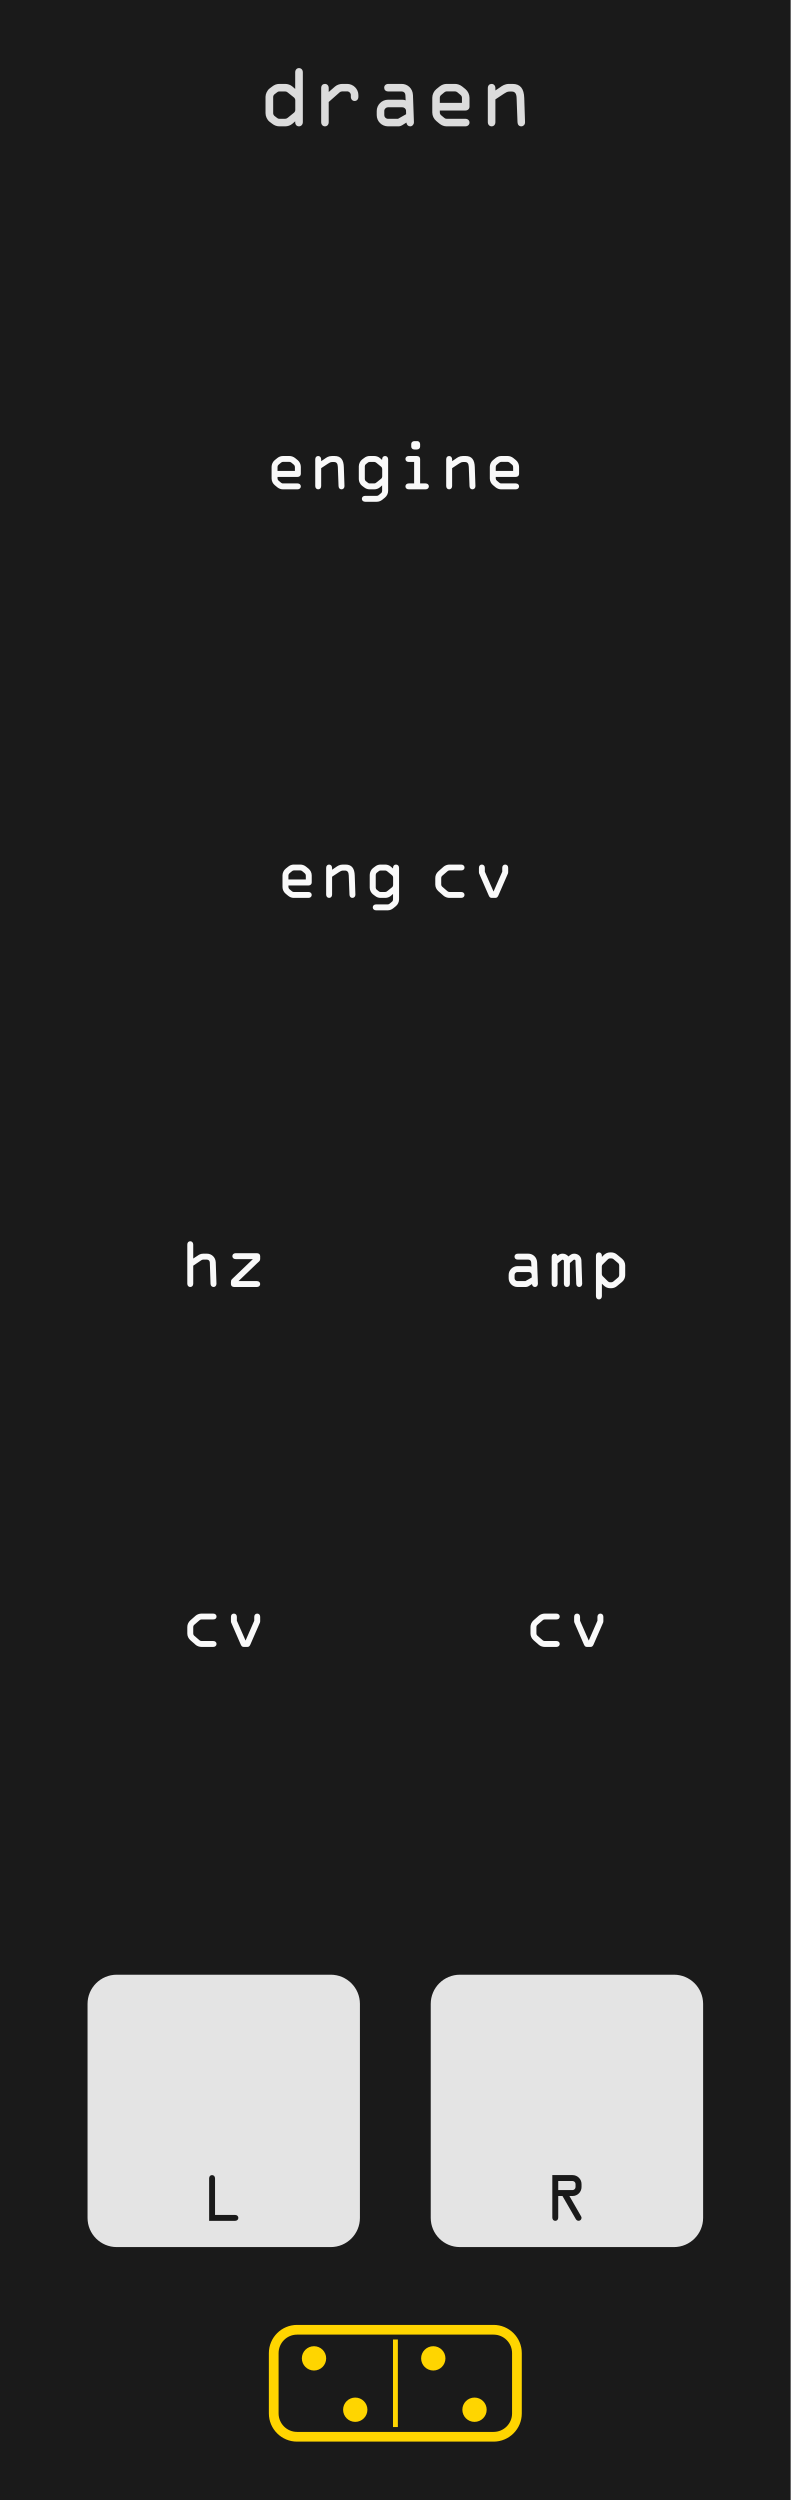
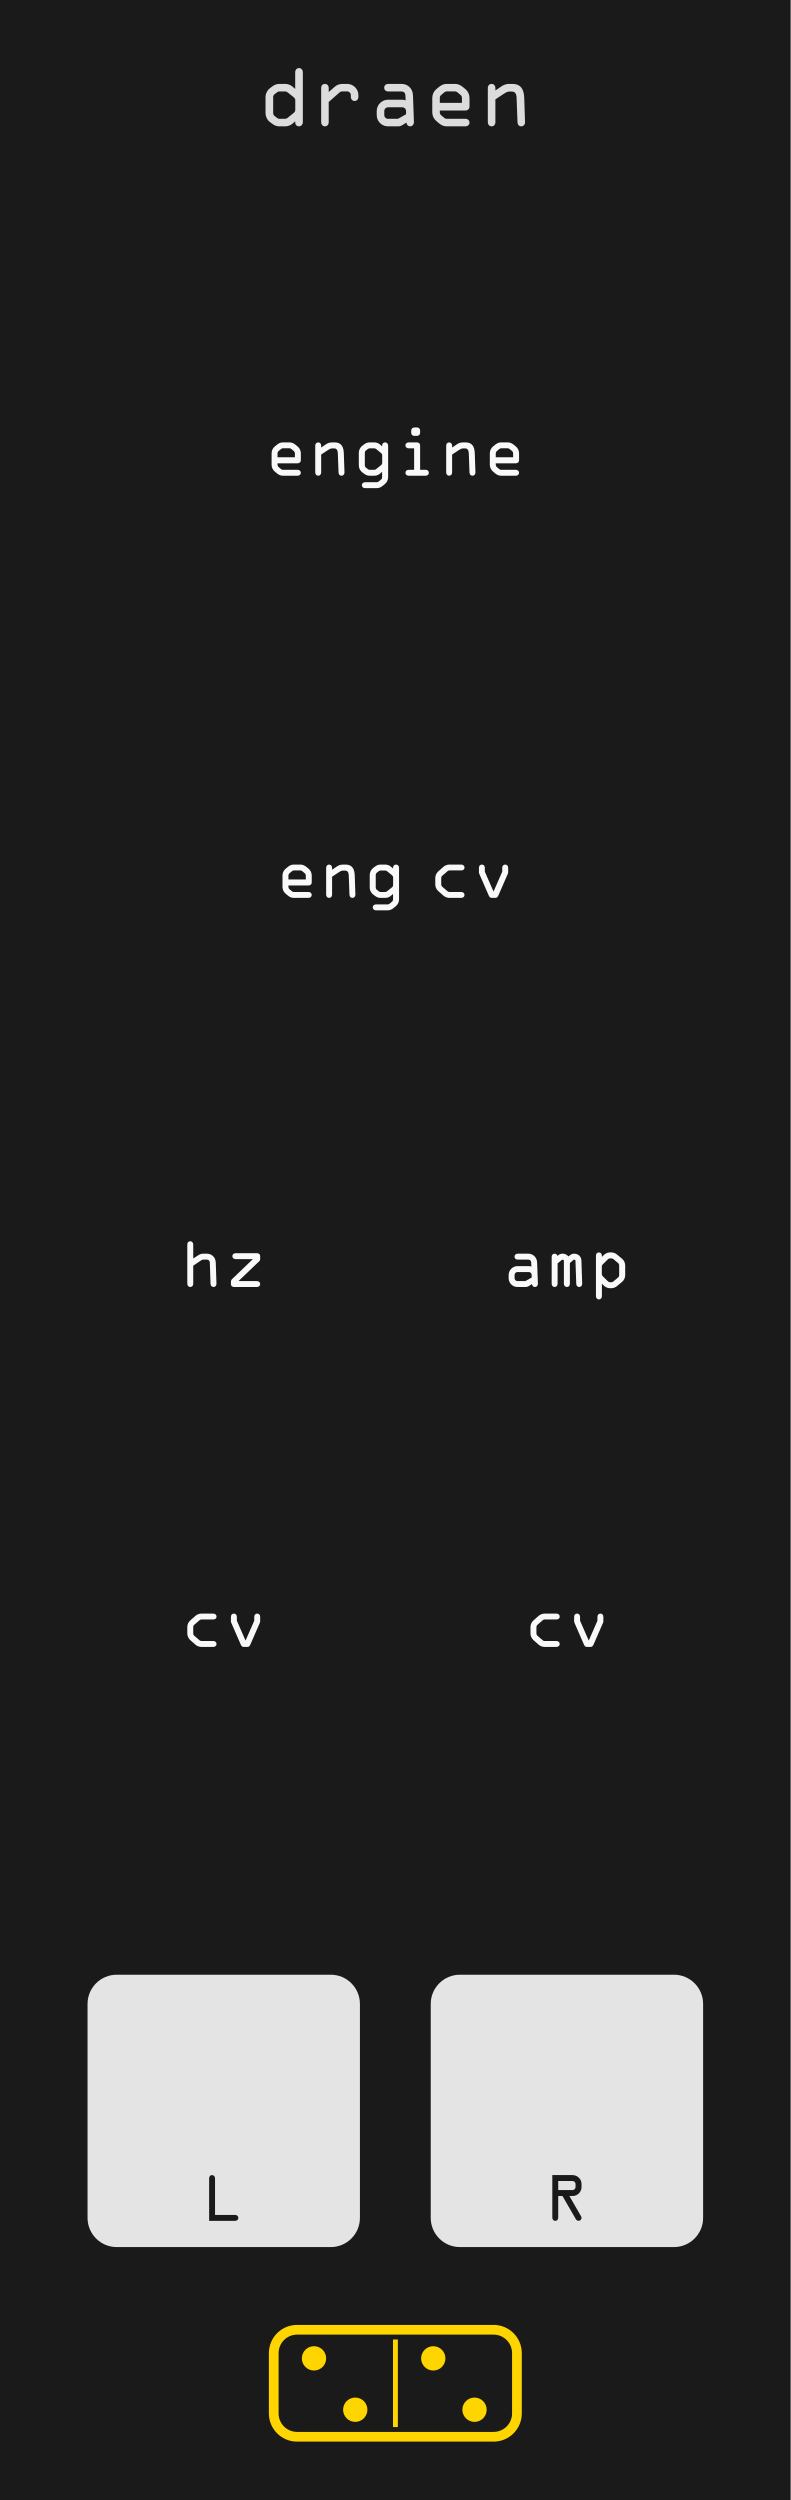
<svg xmlns="http://www.w3.org/2000/svg" width="40.64mm" height="128.5mm" viewBox="0 0 40.64 128.5">
  <rect width="40.64" height="128.5" fill="#1a1a1a" />
  <path d="M15.566 3.717C15.566 3.583 15.478 3.5 15.367 3.5C15.256 3.5 15.173 3.588 15.173 3.717V4.572L15.03 4.447C14.928 4.359 14.789 4.313 14.66 4.313H14.36C14.226 4.313 14.105 4.355 13.99 4.447L13.856 4.549C13.736 4.641 13.648 4.826 13.648 4.974V5.815C13.648 5.986 13.731 6.161 13.856 6.258L13.99 6.36C14.105 6.452 14.23 6.494 14.36 6.494H14.66C14.789 6.494 14.928 6.448 15.03 6.36L15.173 6.235V6.277C15.173 6.416 15.256 6.494 15.367 6.494C15.478 6.494 15.566 6.406 15.566 6.277ZM14.36 4.701H14.66C14.711 4.701 14.752 4.72 14.794 4.757L15.122 5.02C15.15 5.043 15.177 5.099 15.177 5.154V5.649C15.177 5.704 15.15 5.759 15.122 5.783L14.794 6.05C14.748 6.087 14.706 6.106 14.66 6.106H14.36C14.295 6.106 14.263 6.078 14.226 6.05L14.096 5.949C14.069 5.926 14.041 5.87 14.041 5.815V4.988C14.041 4.932 14.069 4.882 14.096 4.858L14.226 4.757C14.263 4.729 14.295 4.701 14.36 4.701Z M16.896 4.526C16.896 4.396 16.813 4.313 16.702 4.313C16.591 4.313 16.508 4.387 16.508 4.526V6.277C16.508 6.406 16.591 6.494 16.702 6.494C16.813 6.494 16.896 6.411 16.896 6.277V5.242L17.451 4.752C17.483 4.72 17.552 4.697 17.589 4.697H17.843C17.945 4.697 18.033 4.784 18.033 4.886V4.974C18.033 5.103 18.116 5.191 18.227 5.191C18.338 5.191 18.421 5.108 18.421 4.974V4.886C18.421 4.577 18.162 4.313 17.843 4.313H17.589C17.46 4.313 17.317 4.364 17.22 4.447L16.896 4.729Z M19.96 4.313C19.83 4.313 19.747 4.396 19.747 4.507C19.747 4.618 19.821 4.701 19.96 4.701H20.648C20.754 4.701 20.833 4.775 20.837 4.886L20.851 5.159C20.796 5.136 20.74 5.126 20.68 5.126H19.941C19.632 5.126 19.364 5.385 19.364 5.704V5.921C19.364 6.235 19.622 6.494 19.941 6.494H20.491C20.551 6.494 20.625 6.466 20.662 6.443L20.888 6.3C20.907 6.425 20.981 6.494 21.087 6.494C21.189 6.494 21.276 6.406 21.276 6.282V6.272L21.226 4.886C21.212 4.54 20.944 4.313 20.648 4.313ZM19.937 5.515H20.68C20.782 5.515 20.87 5.593 20.87 5.699L20.874 5.87L20.459 6.106H19.941C19.835 6.106 19.752 6.018 19.752 5.921V5.704C19.752 5.598 19.844 5.515 19.937 5.515Z M22.958 4.313C22.829 4.313 22.704 4.359 22.593 4.447L22.427 4.581C22.298 4.687 22.219 4.858 22.219 5.025V5.783C22.219 5.949 22.298 6.115 22.427 6.221L22.593 6.36C22.704 6.448 22.829 6.494 22.958 6.494H23.915C24.044 6.494 24.132 6.411 24.132 6.3C24.132 6.189 24.049 6.106 23.915 6.106H22.963C22.926 6.106 22.889 6.101 22.843 6.064L22.676 5.926C22.635 5.893 22.607 5.838 22.607 5.783V5.681H23.915C24.044 5.681 24.132 5.598 24.132 5.487V5.025C24.132 4.858 24.053 4.687 23.924 4.581L23.758 4.447C23.647 4.359 23.513 4.313 23.388 4.313ZM22.963 4.697H23.388C23.43 4.697 23.471 4.715 23.508 4.743L23.674 4.882C23.716 4.914 23.744 4.974 23.744 5.025V5.288H22.607V5.025C22.607 4.969 22.635 4.914 22.676 4.882L22.843 4.743C22.88 4.715 22.921 4.697 22.963 4.697Z M25.463 4.53C25.463 4.401 25.379 4.313 25.269 4.313C25.158 4.313 25.074 4.392 25.074 4.53V6.277C25.074 6.406 25.158 6.494 25.269 6.494C25.379 6.494 25.463 6.411 25.463 6.277V5.108L25.911 4.812C25.999 4.757 26.072 4.706 26.183 4.706H26.308C26.47 4.706 26.544 4.812 26.553 5.025L26.599 6.277C26.604 6.416 26.682 6.494 26.793 6.494C26.9 6.494 26.987 6.411 26.987 6.286V6.277L26.946 5.039C26.932 4.558 26.747 4.313 26.345 4.313H26.17C25.943 4.313 25.814 4.41 25.689 4.498L25.463 4.65Z" fill="#dcdcdc" />
  <rect x="4.50" y="101.50" width="14.0" height="14.0" rx="1.5" fill="#e4e4e4" />
  <rect x="22.14" y="101.50" width="14.0" height="14.0" rx="1.5" fill="#e4e4e4" />
-   <path d="M14.54 23.439C14.439 23.439 14.341 23.475 14.254 23.544L14.123 23.65C14.021 23.733 13.96 23.867 13.96 23.998V24.593C13.96 24.724 14.021 24.855 14.123 24.938L14.254 25.047C14.341 25.116 14.439 25.152 14.54 25.152H15.292C15.394 25.152 15.463 25.087 15.463 25.0C15.463 24.913 15.397 24.848 15.292 24.848H14.544C14.515 24.848 14.486 24.844 14.45 24.815L14.319 24.706C14.286 24.681 14.265 24.637 14.265 24.593V24.514H15.292C15.394 24.514 15.463 24.448 15.463 24.361V23.998C15.463 23.867 15.401 23.733 15.299 23.65L15.169 23.544C15.081 23.475 14.976 23.439 14.878 23.439ZM14.544 23.74H14.878C14.911 23.74 14.943 23.755 14.972 23.777L15.103 23.885C15.136 23.911 15.158 23.958 15.158 23.998V24.205H14.265V23.998C14.265 23.954 14.286 23.911 14.319 23.885L14.45 23.777C14.479 23.755 14.511 23.74 14.544 23.74Z M16.508 23.61C16.508 23.508 16.443 23.439 16.356 23.439C16.269 23.439 16.203 23.501 16.203 23.61V24.982C16.203 25.083 16.269 25.152 16.356 25.152C16.443 25.152 16.508 25.087 16.508 24.982V24.063L16.86 23.831C16.929 23.787 16.987 23.748 17.074 23.748H17.172C17.3 23.748 17.358 23.831 17.365 23.998L17.401 24.982C17.405 25.091 17.467 25.152 17.554 25.152C17.637 25.152 17.706 25.087 17.706 24.989V24.982L17.673 24.009C17.663 23.631 17.517 23.439 17.202 23.439H17.064C16.886 23.439 16.784 23.515 16.686 23.584L16.508 23.704Z M19.645 24.492C19.645 24.535 19.623 24.579 19.601 24.597L19.343 24.804C19.311 24.833 19.278 24.848 19.238 24.848H19.002C18.951 24.848 18.93 24.829 18.897 24.804L18.795 24.724C18.773 24.706 18.752 24.662 18.752 24.622V23.973C18.752 23.929 18.773 23.885 18.795 23.867L18.897 23.787C18.926 23.762 18.955 23.744 19.002 23.744H19.238C19.271 23.744 19.307 23.758 19.343 23.787L19.601 23.998C19.623 24.016 19.645 24.06 19.645 24.103ZM19.641 23.606V23.642L19.529 23.544C19.449 23.475 19.34 23.439 19.238 23.439H19.002C18.897 23.439 18.803 23.472 18.712 23.544L18.606 23.624C18.516 23.697 18.443 23.835 18.443 23.969V24.633C18.443 24.75 18.512 24.895 18.606 24.967L18.712 25.047C18.803 25.12 18.897 25.152 19.002 25.152H19.238C19.34 25.152 19.449 25.116 19.529 25.047L19.641 24.949V25.232C19.641 25.276 19.623 25.319 19.59 25.345L19.46 25.454C19.423 25.483 19.394 25.486 19.362 25.486H18.77C18.665 25.486 18.599 25.552 18.599 25.639C18.599 25.726 18.668 25.791 18.77 25.791H19.365C19.467 25.791 19.565 25.755 19.652 25.686L19.786 25.577C19.888 25.494 19.95 25.363 19.95 25.232V23.606C19.95 23.504 19.881 23.439 19.794 23.439C19.706 23.439 19.641 23.501 19.641 23.606Z M21.307 22.673C21.202 22.673 21.137 22.738 21.137 22.825V22.952C21.137 23.04 21.199 23.105 21.307 23.105H21.424C21.525 23.105 21.594 23.04 21.594 22.952V22.825C21.594 22.738 21.518 22.673 21.456 22.673ZM21.01 23.439C20.908 23.439 20.839 23.504 20.839 23.591C20.839 23.679 20.901 23.744 21.01 23.744H21.286V24.848H21.01C20.908 24.848 20.839 24.913 20.839 25.0C20.839 25.087 20.904 25.152 21.01 25.152H21.874C21.975 25.152 22.044 25.087 22.044 25.0C22.044 24.913 21.979 24.848 21.874 24.848H21.594V23.591C21.594 23.504 21.529 23.439 21.424 23.439Z M23.239 23.61C23.239 23.508 23.173 23.439 23.086 23.439C22.999 23.439 22.934 23.501 22.934 23.61V24.982C22.934 25.083 22.999 25.152 23.086 25.152C23.173 25.152 23.239 25.087 23.239 24.982V24.063L23.591 23.831C23.66 23.787 23.718 23.748 23.805 23.748H23.903C24.03 23.748 24.088 23.831 24.096 23.998L24.132 24.982C24.136 25.091 24.197 25.152 24.284 25.152C24.368 25.152 24.437 25.087 24.437 24.989V24.982L24.404 24.009C24.393 23.631 24.248 23.439 23.932 23.439H23.794C23.616 23.439 23.515 23.515 23.417 23.584L23.239 23.704Z M25.758 23.439C25.657 23.439 25.559 23.475 25.471 23.544L25.341 23.65C25.239 23.733 25.177 23.867 25.177 23.998V24.593C25.177 24.724 25.239 24.855 25.341 24.938L25.471 25.047C25.559 25.116 25.657 25.152 25.758 25.152H26.51C26.611 25.152 26.68 25.087 26.68 25.0C26.68 24.913 26.615 24.848 26.51 24.848H25.762C25.733 24.848 25.704 24.844 25.668 24.815L25.537 24.706C25.504 24.681 25.482 24.637 25.482 24.593V24.514H26.51C26.611 24.514 26.68 24.448 26.68 24.361V23.998C26.68 23.867 26.619 23.733 26.517 23.65L26.386 23.544C26.299 23.475 26.194 23.439 26.096 23.439ZM25.762 23.74H26.096C26.129 23.74 26.161 23.755 26.19 23.777L26.321 23.885C26.354 23.911 26.375 23.958 26.375 23.998V24.205H25.482V23.998C25.482 23.954 25.504 23.911 25.537 23.885L25.668 23.777C25.697 23.755 25.729 23.74 25.762 23.74Z" fill="#f9f9f9" />
+   <path d="M14.54 22.739C14.439 22.739 14.341 22.775 14.254 22.844L14.123 22.95C14.021 23.033 13.96 23.167 13.96 23.298V23.893C13.96 24.024 14.021 24.155 14.123 24.238L14.254 24.347C14.341 24.416 14.439 24.452 14.54 24.452H15.292C15.394 24.452 15.463 24.387 15.463 24.3C15.463 24.213 15.397 24.148 15.292 24.148H14.544C14.515 24.148 14.486 24.144 14.45 24.115L14.319 24.006C14.286 23.981 14.265 23.937 14.265 23.893V23.814H15.292C15.394 23.814 15.463 23.748 15.463 23.661V23.298C15.463 23.167 15.401 23.033 15.299 22.95L15.169 22.844C15.081 22.775 14.976 22.739 14.878 22.739ZM14.544 23.04H14.878C14.911 23.04 14.943 23.055 14.972 23.077L15.103 23.185C15.136 23.211 15.158 23.258 15.158 23.298V23.505H14.265V23.298C14.265 23.254 14.286 23.211 14.319 23.185L14.45 23.077C14.479 23.055 14.511 23.04 14.544 23.04Z M16.508 22.91C16.508 22.808 16.443 22.739 16.356 22.739C16.269 22.739 16.203 22.801 16.203 22.91V24.282C16.203 24.383 16.269 24.452 16.356 24.452C16.443 24.452 16.508 24.387 16.508 24.282V23.363L16.86 23.131C16.929 23.087 16.987 23.048 17.074 23.048H17.172C17.3 23.048 17.358 23.131 17.365 23.298L17.401 24.282C17.405 24.391 17.467 24.452 17.554 24.452C17.637 24.452 17.706 24.387 17.706 24.289V24.282L17.673 23.309C17.663 22.931 17.517 22.739 17.202 22.739H17.064C16.886 22.739 16.784 22.815 16.686 22.884L16.508 23.004Z M19.645 23.792C19.645 23.835 19.623 23.879 19.601 23.897L19.343 24.104C19.311 24.133 19.278 24.148 19.238 24.148H19.002C18.951 24.148 18.93 24.129 18.897 24.104L18.795 24.024C18.773 24.006 18.752 23.962 18.752 23.922V23.273C18.752 23.229 18.773 23.185 18.795 23.167L18.897 23.087C18.926 23.062 18.955 23.044 19.002 23.044H19.238C19.271 23.044 19.307 23.058 19.343 23.087L19.601 23.298C19.623 23.316 19.645 23.36 19.645 23.403ZM19.641 22.906V22.942L19.529 22.844C19.449 22.775 19.34 22.739 19.238 22.739H19.002C18.897 22.739 18.803 22.772 18.712 22.844L18.606 22.924C18.516 22.997 18.443 23.135 18.443 23.269V23.933C18.443 24.05 18.512 24.195 18.606 24.267L18.712 24.347C18.803 24.42 18.897 24.452 19.002 24.452H19.238C19.34 24.452 19.449 24.416 19.529 24.347L19.641 24.249V24.532C19.641 24.576 19.623 24.619 19.59 24.645L19.46 24.754C19.423 24.783 19.394 24.786 19.362 24.786H18.77C18.665 24.786 18.599 24.852 18.599 24.939C18.599 25.026 18.668 25.091 18.77 25.091H19.365C19.467 25.091 19.565 25.055 19.652 24.986L19.786 24.877C19.888 24.794 19.95 24.663 19.95 24.532V22.906C19.95 22.804 19.881 22.739 19.794 22.739C19.706 22.739 19.641 22.801 19.641 22.906Z M21.307 21.973C21.202 21.973 21.137 22.038 21.137 22.125V22.252C21.137 22.34 21.199 22.405 21.307 22.405H21.424C21.525 22.405 21.594 22.34 21.594 22.252V22.125C21.594 22.038 21.518 21.973 21.456 21.973ZM21.01 22.739C20.908 22.739 20.839 22.804 20.839 22.891C20.839 22.979 20.901 23.044 21.01 23.044H21.286V24.148H21.01C20.908 24.148 20.839 24.213 20.839 24.3C20.839 24.387 20.904 24.452 21.01 24.452H21.874C21.975 24.452 22.044 24.387 22.044 24.3C22.044 24.213 21.979 24.148 21.874 24.148H21.594V22.891C21.594 22.804 21.529 22.739 21.424 22.739Z M23.239 22.91C23.239 22.808 23.173 22.739 23.086 22.739C22.999 22.739 22.934 22.801 22.934 22.91V24.282C22.934 24.383 22.999 24.452 23.086 24.452C23.173 24.452 23.239 24.387 23.239 24.282V23.363L23.591 23.131C23.66 23.087 23.718 23.048 23.805 23.048H23.903C24.03 23.048 24.088 23.131 24.096 23.298L24.132 24.282C24.136 24.391 24.197 24.452 24.284 24.452C24.368 24.452 24.437 24.387 24.437 24.289V24.282L24.404 23.309C24.393 22.931 24.248 22.739 23.932 22.739H23.794C23.616 22.739 23.515 22.815 23.417 22.884L23.239 23.004Z M25.758 22.739C25.657 22.739 25.559 22.775 25.471 22.844L25.341 22.95C25.239 23.033 25.177 23.167 25.177 23.298V23.893C25.177 24.024 25.239 24.155 25.341 24.238L25.471 24.347C25.559 24.416 25.657 24.452 25.758 24.452H26.51C26.611 24.452 26.68 24.387 26.68 24.3C26.68 24.213 26.615 24.148 26.51 24.148H25.762C25.733 24.148 25.704 24.144 25.668 24.115L25.537 24.006C25.504 23.981 25.482 23.937 25.482 23.893V23.814H26.51C26.611 23.814 26.68 23.748 26.68 23.661V23.298C26.68 23.167 26.619 23.033 26.517 22.95L26.386 22.844C26.299 22.775 26.194 22.739 26.096 22.739ZM25.762 23.04H26.096C26.129 23.04 26.161 23.055 26.19 23.077L26.321 23.185C26.354 23.211 26.375 23.258 26.375 23.298V23.505H25.482V23.298C25.482 23.254 25.504 23.211 25.537 23.185L25.668 23.077C25.697 23.055 25.729 23.04 25.762 23.04Z" fill="#f9f9f9" />
  <path d="M15.101 44.439C15 44.439 14.902 44.475 14.815 44.544L14.684 44.65C14.582 44.733 14.52 44.867 14.52 44.998V45.593C14.52 45.724 14.582 45.855 14.684 45.938L14.815 46.047C14.902 46.116 15 46.152 15.101 46.152H15.853C15.954 46.152 16.023 46.087 16.023 46.0C16.023 45.913 15.958 45.848 15.853 45.848H15.105C15.076 45.848 15.047 45.844 15.011 45.815L14.88 45.706C14.847 45.681 14.825 45.637 14.825 45.593V45.514H15.853C15.954 45.514 16.023 45.448 16.023 45.361V44.998C16.023 44.867 15.962 44.733 15.86 44.65L15.729 44.544C15.642 44.475 15.537 44.439 15.439 44.439ZM15.105 44.74H15.439C15.472 44.74 15.504 44.755 15.533 44.777L15.664 44.885C15.697 44.911 15.719 44.958 15.719 44.998V45.205H14.825V44.998C14.825 44.954 14.847 44.911 14.88 44.885L15.011 44.777C15.04 44.755 15.072 44.74 15.105 44.74Z M17.069 44.61C17.069 44.508 17.004 44.439 16.917 44.439C16.829 44.439 16.764 44.501 16.764 44.61V45.982C16.764 46.083 16.829 46.152 16.917 46.152C17.004 46.152 17.069 46.087 17.069 45.982V45.063L17.421 44.831C17.49 44.787 17.548 44.748 17.635 44.748H17.733C17.86 44.748 17.919 44.831 17.926 44.998L17.962 45.982C17.966 46.091 18.027 46.152 18.115 46.152C18.198 46.152 18.267 46.087 18.267 45.989V45.982L18.234 45.009C18.223 44.631 18.078 44.439 17.762 44.439H17.624C17.447 44.439 17.345 44.515 17.247 44.584L17.069 44.704Z M20.206 45.492C20.206 45.535 20.184 45.579 20.162 45.597L19.904 45.804C19.872 45.833 19.839 45.848 19.799 45.848H19.563C19.512 45.848 19.49 45.829 19.458 45.804L19.356 45.724C19.334 45.706 19.313 45.662 19.313 45.622V44.973C19.313 44.929 19.334 44.885 19.356 44.867L19.458 44.787C19.487 44.762 19.516 44.744 19.563 44.744H19.799C19.832 44.744 19.868 44.758 19.904 44.787L20.162 44.998C20.184 45.016 20.206 45.06 20.206 45.103ZM20.202 44.606V44.642L20.089 44.544C20.01 44.475 19.901 44.439 19.799 44.439H19.563C19.458 44.439 19.363 44.472 19.273 44.544L19.167 44.624C19.077 44.697 19.004 44.835 19.004 44.969V45.633C19.004 45.75 19.073 45.895 19.167 45.967L19.273 46.047C19.363 46.12 19.458 46.152 19.563 46.152H19.799C19.901 46.152 20.01 46.116 20.089 46.047L20.202 45.949V46.232C20.202 46.276 20.184 46.319 20.151 46.345L20.02 46.454C19.984 46.483 19.955 46.486 19.922 46.486H19.331C19.225 46.486 19.16 46.552 19.16 46.639C19.16 46.726 19.229 46.791 19.331 46.791H19.926C20.028 46.791 20.126 46.755 20.213 46.686L20.347 46.577C20.449 46.494 20.511 46.363 20.511 46.232V44.606C20.511 44.504 20.442 44.439 20.354 44.439C20.267 44.439 20.202 44.501 20.202 44.606Z M23.099 44.439C22.994 44.439 22.878 44.483 22.805 44.544L22.533 44.784C22.427 44.878 22.373 45.002 22.373 45.129V45.463C22.373 45.59 22.427 45.713 22.533 45.808L22.805 46.047C22.878 46.109 22.994 46.152 23.099 46.152H23.705C23.807 46.152 23.876 46.087 23.876 46.0C23.876 45.913 23.811 45.848 23.705 45.848H23.099C23.052 45.848 23.026 45.829 22.994 45.804L22.721 45.568C22.696 45.546 22.678 45.503 22.678 45.463V45.125C22.678 45.085 22.696 45.045 22.721 45.023L22.994 44.787C23.026 44.758 23.059 44.74 23.099 44.74H23.705C23.818 44.74 23.876 44.679 23.876 44.591C23.876 44.504 23.807 44.439 23.705 44.439Z M24.921 44.606C24.921 44.504 24.856 44.439 24.769 44.439C24.682 44.439 24.617 44.497 24.617 44.606V44.831C24.617 44.878 24.627 44.9 24.638 44.922L25.118 46.022C25.154 46.102 25.187 46.152 25.274 46.152H25.462C25.546 46.152 25.582 46.102 25.619 46.022L26.098 44.922C26.109 44.9 26.12 44.875 26.12 44.831V44.606C26.12 44.501 26.054 44.439 25.967 44.439C25.88 44.439 25.815 44.504 25.815 44.606V44.806L25.368 45.826L24.921 44.806Z" fill="#f9f9f9" />
  <path d="M9.932 63.971C9.932 63.869 9.866 63.8 9.779 63.8C9.692 63.8 9.627 63.862 9.627 63.971V65.982C9.627 66.083 9.692 66.152 9.779 66.152C9.866 66.152 9.932 66.087 9.932 65.982V65.056L10.331 64.787C10.367 64.762 10.396 64.744 10.44 64.744H10.636C10.719 64.744 10.781 64.806 10.785 64.889L10.821 65.989C10.825 66.091 10.894 66.152 10.981 66.152C11.061 66.152 11.126 66.083 11.126 65.985V65.978L11.09 64.889C11.079 64.617 10.872 64.439 10.636 64.439H10.444C10.291 64.439 10.204 64.512 10.153 64.544L9.932 64.689Z M12.037 66.152H13.203C13.304 66.152 13.373 66.087 13.373 66.0C13.373 65.913 13.308 65.848 13.203 65.848H12.259L13.214 64.933L13.315 64.842C13.366 64.795 13.373 64.748 13.373 64.686V64.566C13.373 64.479 13.312 64.414 13.203 64.414H12.114C12.012 64.414 11.943 64.479 11.943 64.566C11.943 64.653 12.008 64.718 12.114 64.718H12.999L12.026 65.651L11.928 65.746C11.878 65.793 11.87 65.84 11.87 65.902V66.0C11.87 66.087 11.928 66.152 12.037 66.152Z" fill="#f9f9f9" />
  <path d="M26.613 64.439C26.512 64.439 26.446 64.504 26.446 64.591C26.446 64.679 26.504 64.744 26.613 64.744H27.154C27.238 64.744 27.299 64.802 27.303 64.889L27.314 65.103C27.27 65.085 27.227 65.078 27.18 65.078H26.599C26.356 65.078 26.145 65.281 26.145 65.532V65.702C26.145 65.949 26.348 66.152 26.599 66.152H27.031C27.078 66.152 27.136 66.131 27.165 66.113L27.343 66.0C27.357 66.098 27.416 66.152 27.499 66.152C27.579 66.152 27.648 66.083 27.648 65.985V65.978L27.608 64.889C27.597 64.617 27.387 64.439 27.154 64.439ZM26.595 65.383H27.18C27.259 65.383 27.328 65.445 27.328 65.528L27.332 65.662L27.005 65.848H26.599C26.515 65.848 26.45 65.779 26.45 65.702V65.532C26.45 65.448 26.523 65.383 26.595 65.383Z M29.884 64.787C29.877 64.591 29.724 64.439 29.51 64.439C29.405 64.439 29.336 64.486 29.256 64.551L29.22 64.581C29.129 64.483 29.035 64.439 28.919 64.439C28.835 64.439 28.77 64.461 28.704 64.512L28.654 64.551C28.624 64.475 28.577 64.439 28.508 64.439C28.421 64.439 28.356 64.497 28.356 64.606V65.982C28.356 66.083 28.421 66.152 28.508 66.152C28.595 66.152 28.661 66.087 28.661 65.982V64.936L28.875 64.762C28.89 64.748 28.908 64.748 28.919 64.748C28.955 64.748 28.984 64.777 28.984 64.809V65.982C28.984 66.083 29.053 66.152 29.14 66.152C29.227 66.152 29.292 66.087 29.292 65.982V64.922L29.481 64.758C29.492 64.748 29.51 64.748 29.521 64.748C29.554 64.748 29.579 64.769 29.579 64.802L29.619 65.989C29.623 66.091 29.688 66.152 29.775 66.152C29.855 66.152 29.924 66.083 29.924 65.985V65.978Z M30.937 64.544C30.937 64.443 30.872 64.374 30.785 64.374C30.697 64.374 30.632 64.435 30.632 64.544V66.621C30.632 66.722 30.697 66.791 30.785 66.791C30.872 66.791 30.937 66.726 30.937 66.621V65.982L31.01 66.054C31.115 66.16 31.227 66.214 31.355 66.214H31.423C31.525 66.214 31.634 66.174 31.714 66.105L31.972 65.891C32.073 65.808 32.135 65.673 32.135 65.546V65.042C32.135 64.915 32.073 64.78 31.972 64.697L31.714 64.483C31.634 64.414 31.525 64.374 31.423 64.374H31.355C31.227 64.374 31.115 64.428 31.01 64.533L30.937 64.606ZM31.351 64.682H31.42C31.46 64.682 31.5 64.693 31.529 64.718L31.783 64.933C31.805 64.951 31.826 65.002 31.826 65.042V65.546C31.826 65.586 31.805 65.633 31.783 65.651L31.529 65.866C31.5 65.891 31.456 65.909 31.42 65.909H31.351C31.318 65.909 31.278 65.891 31.249 65.862L30.977 65.593C30.948 65.564 30.933 65.528 30.933 65.488V65.1C30.933 65.06 30.948 65.023 30.977 64.994L31.249 64.726C31.278 64.697 31.315 64.682 31.351 64.682Z" fill="#f9f9f9" />
  <path d="M10.353 82.939C10.248 82.939 10.131 82.983 10.059 83.044L9.786 83.284C9.681 83.378 9.627 83.502 9.627 83.629V83.963C9.627 84.09 9.681 84.213 9.786 84.308L10.059 84.547C10.131 84.609 10.248 84.652 10.353 84.652H10.959C11.061 84.652 11.13 84.587 11.13 84.5C11.13 84.413 11.064 84.348 10.959 84.348H10.353C10.306 84.348 10.28 84.329 10.248 84.304L9.975 84.068C9.95 84.046 9.932 84.003 9.932 83.963V83.625C9.932 83.585 9.95 83.545 9.975 83.523L10.248 83.287C10.28 83.258 10.313 83.24 10.353 83.24H10.959C11.072 83.24 11.13 83.179 11.13 83.091C11.13 83.004 11.061 82.939 10.959 82.939Z M12.175 83.106C12.175 83.004 12.11 82.939 12.023 82.939C11.936 82.939 11.87 82.997 11.87 83.106V83.331C11.87 83.378 11.881 83.4 11.892 83.422L12.371 84.522C12.408 84.602 12.44 84.652 12.527 84.652H12.716C12.8 84.652 12.836 84.602 12.872 84.522L13.351 83.422C13.362 83.4 13.373 83.375 13.373 83.331V83.106C13.373 83.001 13.308 82.939 13.221 82.939C13.134 82.939 13.068 83.004 13.068 83.106V83.306L12.622 84.326L12.175 83.306Z" fill="#f9f9f9" />
  <path d="M27.993 82.939C27.888 82.939 27.771 82.983 27.699 83.044L27.426 83.284C27.321 83.378 27.267 83.502 27.267 83.629V83.963C27.267 84.09 27.321 84.213 27.426 84.308L27.699 84.547C27.771 84.609 27.888 84.652 27.993 84.652H28.599C28.701 84.652 28.77 84.587 28.77 84.5C28.77 84.413 28.704 84.348 28.599 84.348H27.993C27.946 84.348 27.92 84.329 27.888 84.304L27.615 84.068C27.59 84.046 27.572 84.003 27.572 83.963V83.625C27.572 83.585 27.59 83.545 27.615 83.523L27.888 83.287C27.92 83.258 27.953 83.24 27.993 83.24H28.599C28.712 83.24 28.77 83.179 28.77 83.091C28.77 83.004 28.701 82.939 28.599 82.939Z M29.815 83.106C29.815 83.004 29.75 82.939 29.663 82.939C29.576 82.939 29.51 82.997 29.51 83.106V83.331C29.51 83.378 29.521 83.4 29.532 83.422L30.011 84.522C30.048 84.602 30.08 84.652 30.167 84.652H30.356C30.44 84.652 30.476 84.602 30.512 84.522L30.991 83.422C31.002 83.4 31.013 83.375 31.013 83.331V83.106C31.013 83.001 30.948 82.939 30.861 82.939C30.774 82.939 30.708 83.004 30.708 83.106V83.306L30.262 84.326L29.815 83.306Z" fill="#f9f9f9" />
  <path d="M11.053 111.971C11.053 111.869 10.988 111.8 10.901 111.8C10.814 111.8 10.749 111.862 10.749 111.971V114.152H12.081C12.183 114.152 12.251 114.087 12.251 114.0C12.251 113.913 12.186 113.848 12.081 113.848H11.053Z" fill="#1a1a1a" />
  <path d="M28.389 111.8V113.982C28.389 114.083 28.454 114.152 28.541 114.152C28.628 114.152 28.693 114.087 28.693 113.982V112.875H28.911L29.597 114.062C29.63 114.12 29.685 114.149 29.739 114.149C29.823 114.149 29.891 114.083 29.891 113.996C29.891 113.971 29.881 113.942 29.862 113.909L29.267 112.875H29.43C29.688 112.875 29.891 112.664 29.891 112.414V112.257C29.891 112.007 29.681 111.8 29.43 111.8ZM28.693 112.105H29.43C29.514 112.105 29.583 112.178 29.583 112.257V112.414C29.583 112.49 29.518 112.57 29.43 112.57H28.693Z" fill="#1a1a1a" />
  <rect x="14.07" y="119.75" width="12.5" height="5.5" rx="1.2" fill="none" stroke="#ffd500" stroke-width="0.5" />
  <rect x="20.20" y="120.25" width="0.25" height="4.5" fill="#ffd500" />
  <circle cx="18.26" cy="123.86" r="0.625" fill="#ffd500" />
  <circle cx="16.14" cy="121.22" r="0.625" fill="#ffd500" />
  <circle cx="24.39" cy="123.86" r="0.625" fill="#ffd500" />
  <circle cx="22.27" cy="121.22" r="0.625" fill="#ffd500" />
</svg>
